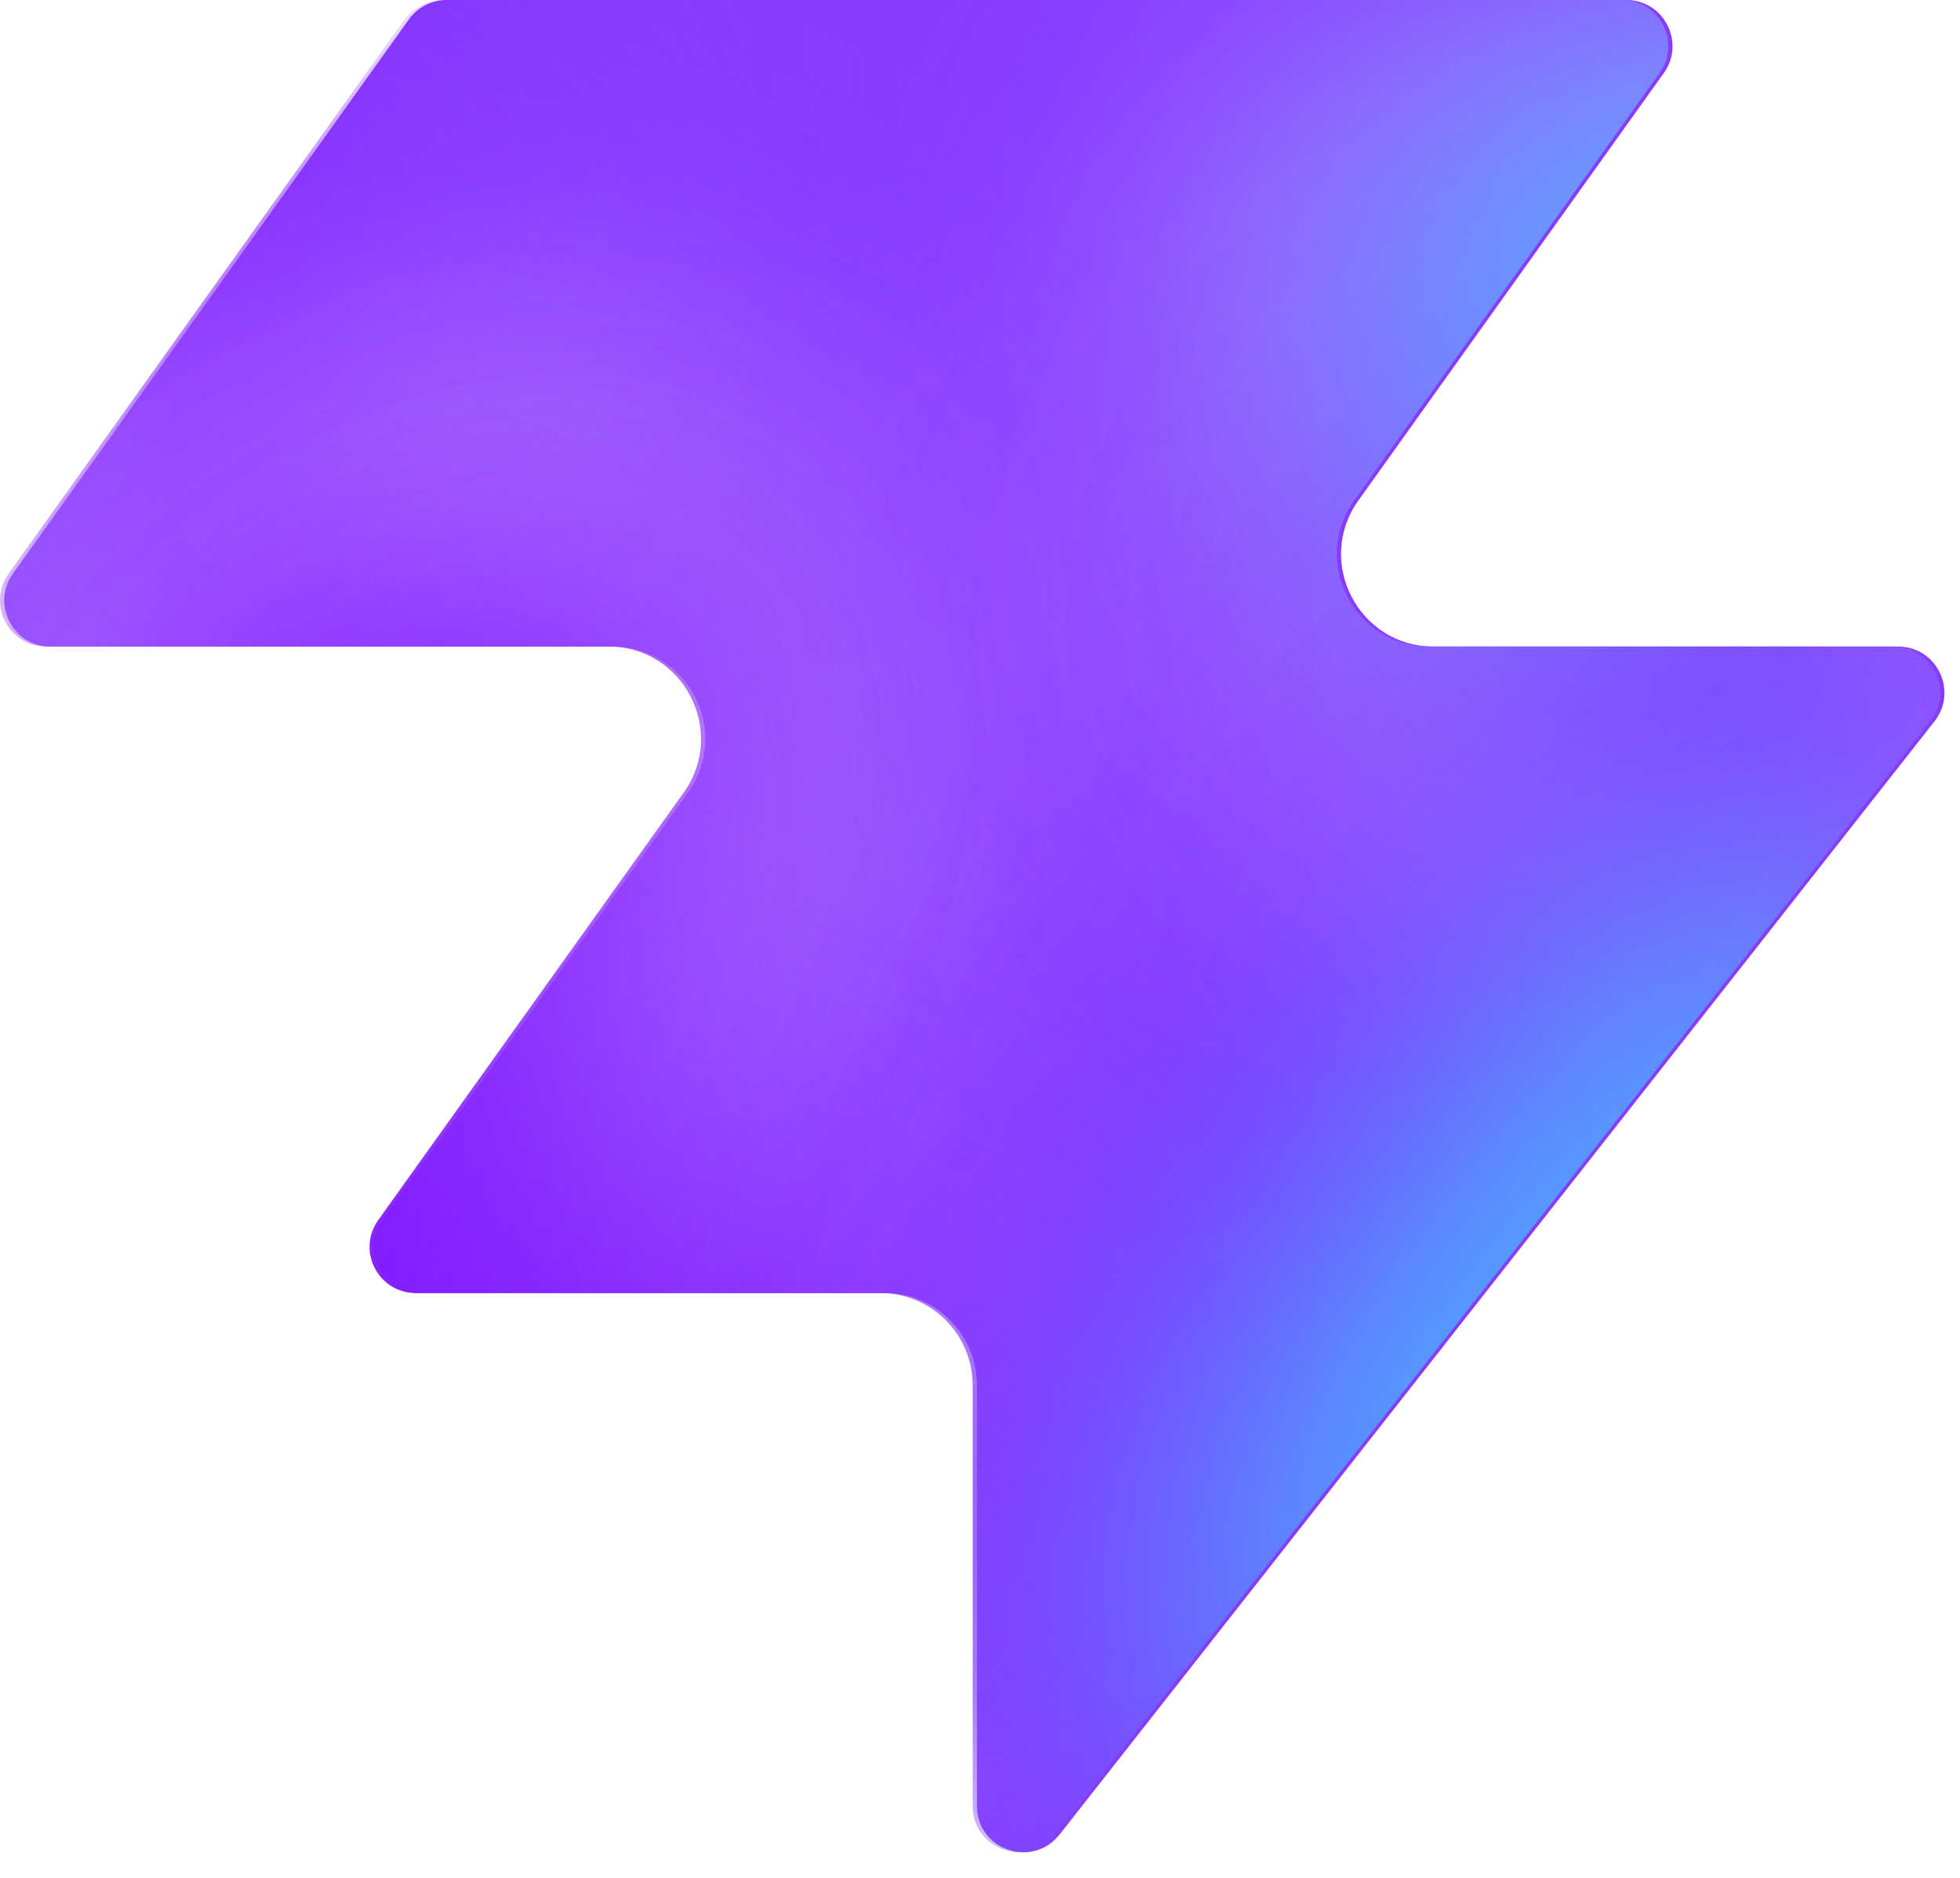
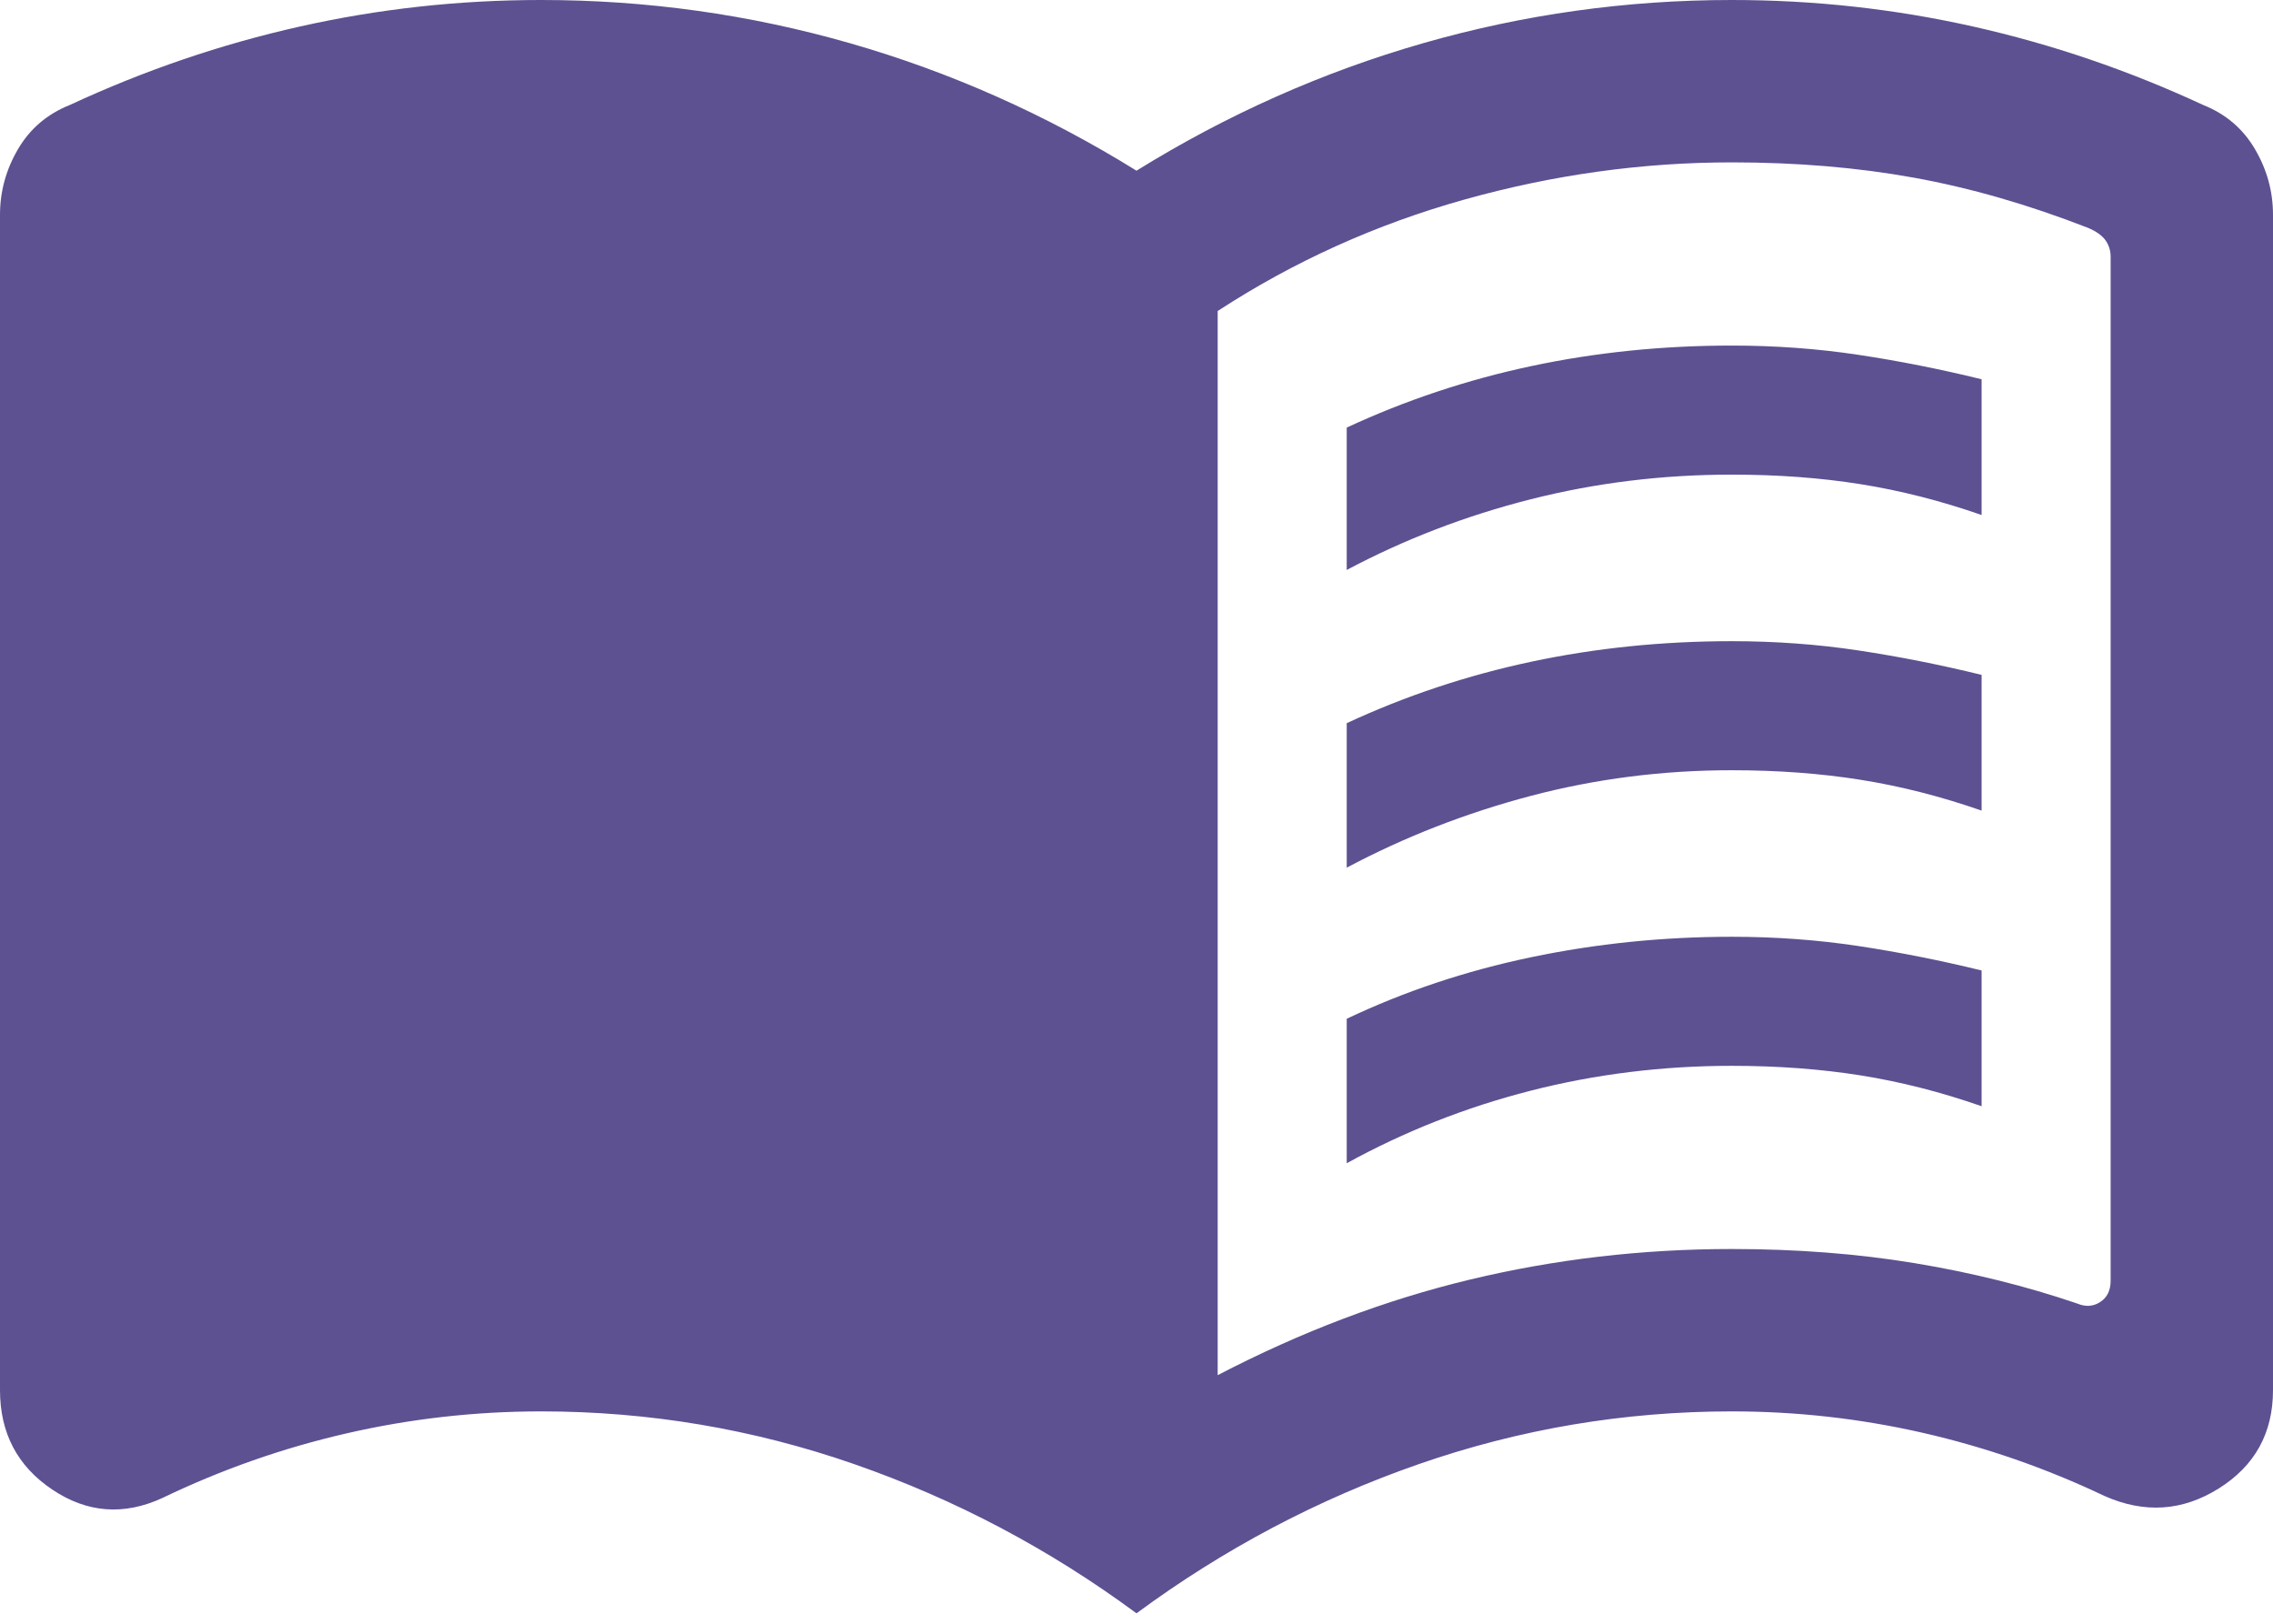
- <svg xmlns="http://www.w3.org/2000/svg" width="48" height="46" fill="none" viewBox="0 0 48 46">
-   <path fill="#863bff" d="M25.946 44.938c-.664.845-2.021.375-2.021-.698V33.937a2.26 2.26 0 0 0-2.262-2.262H10.287c-.92 0-1.456-1.04-.92-1.788l7.48-10.471c1.07-1.497 0-3.578-1.842-3.578H1.237c-.92 0-1.456-1.04-.92-1.788L10.013.474c.214-.297.556-.474.92-.474h28.894c.92 0 1.456 1.04.92 1.788l-7.48 10.471c-1.07 1.498 0 3.579 1.842 3.579h11.377c.943 0 1.473 1.088.89 1.83L25.947 44.94z" style="fill:#863bff;fill:color(display-p3 .525 .23 1);fill-opacity:1" />
-   <mask id="a" width="48" height="46" x="0" y="0" maskUnits="userSpaceOnUse" style="mask-type:alpha">
-     <path fill="#000" d="M25.842 44.938c-.664.844-2.021.375-2.021-.698V33.937a2.26 2.26 0 0 0-2.262-2.262H10.183c-.92 0-1.456-1.04-.92-1.788l7.48-10.471c1.07-1.498 0-3.579-1.842-3.579H1.133c-.92 0-1.456-1.04-.92-1.787L9.91.473c.214-.297.556-.474.92-.474h28.894c.92 0 1.456 1.04.92 1.788l-7.48 10.471c-1.07 1.498 0 3.578 1.842 3.578h11.377c.943 0 1.473 1.088.89 1.832L25.843 44.94z" style="fill:#000;fill-opacity:1" />
-   </mask>
-   <g mask="url(#a)">
-     <g filter="url(#b)">
-       <ellipse cx="5.508" cy="14.704" fill="#ede6ff" rx="5.508" ry="14.704" style="fill:#ede6ff;fill:color(display-p3 .927 .903 1);fill-opacity:1" transform="matrix(.00324 1 1 -.00324 -4.47 31.516)" />
-     </g>
-     <g filter="url(#c)">
-       <ellipse cx="10.399" cy="29.851" fill="#ede6ff" rx="10.399" ry="29.851" style="fill:#ede6ff;fill:color(display-p3 .927 .903 1);fill-opacity:1" transform="matrix(.00324 1 1 -.00324 -39.328 7.883)" />
-     </g>
-     <g filter="url(#d)">
-       <ellipse cx="5.508" cy="30.487" fill="#7e14ff" rx="5.508" ry="30.487" style="fill:#7e14ff;fill:color(display-p3 .492 .077 1);fill-opacity:1" transform="rotate(89.814 -25.913 -14.639)scale(1 -1)" />
-     </g>
-     <g filter="url(#e)">
-       <ellipse cx="5.508" cy="30.599" fill="#7e14ff" rx="5.508" ry="30.599" style="fill:#7e14ff;fill:color(display-p3 .492 .077 1);fill-opacity:1" transform="rotate(89.814 -32.644 -3.334)scale(1 -1)" />
-     </g>
-     <g filter="url(#f)">
-       <ellipse cx="5.508" cy="30.599" fill="#7e14ff" rx="5.508" ry="30.599" style="fill:#7e14ff;fill:color(display-p3 .492 .077 1);fill-opacity:1" transform="matrix(.00324 1 1 -.00324 -34.34 30.47)" />
-     </g>
-     <g filter="url(#g)">
-       <ellipse cx="14.072" cy="22.078" fill="#ede6ff" rx="14.072" ry="22.078" style="fill:#ede6ff;fill:color(display-p3 .927 .903 1);fill-opacity:1" transform="rotate(93.35 24.506 48.493)scale(-1 1)" />
-     </g>
-     <g filter="url(#h)">
-       <ellipse cx="3.47" cy="21.501" fill="#7e14ff" rx="3.47" ry="21.501" style="fill:#7e14ff;fill:color(display-p3 .492 .077 1);fill-opacity:1" transform="rotate(89.009 28.708 47.59)scale(-1 1)" />
-     </g>
-     <g filter="url(#i)">
-       <ellipse cx="3.47" cy="21.501" fill="#7e14ff" rx="3.47" ry="21.501" style="fill:#7e14ff;fill:color(display-p3 .492 .077 1);fill-opacity:1" transform="rotate(89.009 28.708 47.59)scale(-1 1)" />
-     </g>
-     <g filter="url(#j)">
-       <ellipse cx=".387" cy="8.972" fill="#7e14ff" rx="4.407" ry="29.108" style="fill:#7e14ff;fill:color(display-p3 .492 .077 1);fill-opacity:1" transform="rotate(39.51 .387 8.972)" />
-     </g>
-     <g filter="url(#k)">
-       <ellipse cx="47.523" cy="-6.092" fill="#7e14ff" rx="4.407" ry="29.108" style="fill:#7e14ff;fill:color(display-p3 .492 .077 1);fill-opacity:1" transform="rotate(37.892 47.523 -6.092)" />
-     </g>
-     <g filter="url(#l)">
-       <ellipse cx="41.412" cy="6.333" fill="#47bfff" rx="5.971" ry="9.665" style="fill:#47bfff;fill:color(display-p3 .28 .748 1);fill-opacity:1" transform="rotate(37.892 41.412 6.333)" />
-     </g>
-     <g filter="url(#m)">
-       <ellipse cx="-1.879" cy="38.332" fill="#7e14ff" rx="4.407" ry="29.108" style="fill:#7e14ff;fill:color(display-p3 .492 .077 1);fill-opacity:1" transform="rotate(37.892 -1.88 38.332)" />
-     </g>
-     <g filter="url(#n)">
-       <ellipse cx="-1.879" cy="38.332" fill="#7e14ff" rx="4.407" ry="29.108" style="fill:#7e14ff;fill:color(display-p3 .492 .077 1);fill-opacity:1" transform="rotate(37.892 -1.88 38.332)" />
-     </g>
-     <g filter="url(#o)">
-       <ellipse cx="35.651" cy="29.907" fill="#7e14ff" rx="4.407" ry="29.108" style="fill:#7e14ff;fill:color(display-p3 .492 .077 1);fill-opacity:1" transform="rotate(37.892 35.651 29.907)" />
-     </g>
-     <g filter="url(#p)">
-       <ellipse cx="38.418" cy="32.4" fill="#47bfff" rx="5.971" ry="15.297" style="fill:#47bfff;fill:color(display-p3 .28 .748 1);fill-opacity:1" transform="rotate(37.892 38.418 32.4)" />
-     </g>
-   </g>
-   <defs>
-     <filter id="b" width="60.045" height="41.654" x="-19.77" y="16.149" color-interpolation-filters="sRGB" filterUnits="userSpaceOnUse">
-       <feFlood flood-opacity="0" result="BackgroundImageFix" />
-       <feBlend in="SourceGraphic" in2="BackgroundImageFix" result="shape" />
-       <feGaussianBlur result="effect1_foregroundBlur_2002_17158" stdDeviation="7.659" />
-     </filter>
-     <filter id="c" width="90.34" height="51.437" x="-54.613" y="-7.533" color-interpolation-filters="sRGB" filterUnits="userSpaceOnUse">
-       <feFlood flood-opacity="0" result="BackgroundImageFix" />
-       <feBlend in="SourceGraphic" in2="BackgroundImageFix" result="shape" />
-       <feGaussianBlur result="effect1_foregroundBlur_2002_17158" stdDeviation="7.659" />
-     </filter>
-     <filter id="d" width="79.355" height="29.4" x="-49.64" y="2.03" color-interpolation-filters="sRGB" filterUnits="userSpaceOnUse">
-       <feFlood flood-opacity="0" result="BackgroundImageFix" />
-       <feBlend in="SourceGraphic" in2="BackgroundImageFix" result="shape" />
-       <feGaussianBlur result="effect1_foregroundBlur_2002_17158" stdDeviation="4.596" />
-     </filter>
-     <filter id="e" width="79.579" height="29.4" x="-45.045" y="20.029" color-interpolation-filters="sRGB" filterUnits="userSpaceOnUse">
-       <feFlood flood-opacity="0" result="BackgroundImageFix" />
-       <feBlend in="SourceGraphic" in2="BackgroundImageFix" result="shape" />
-       <feGaussianBlur result="effect1_foregroundBlur_2002_17158" stdDeviation="4.596" />
-     </filter>
-     <filter id="f" width="79.579" height="29.4" x="-43.513" y="21.178" color-interpolation-filters="sRGB" filterUnits="userSpaceOnUse">
-       <feFlood flood-opacity="0" result="BackgroundImageFix" />
-       <feBlend in="SourceGraphic" in2="BackgroundImageFix" result="shape" />
-       <feGaussianBlur result="effect1_foregroundBlur_2002_17158" stdDeviation="4.596" />
-     </filter>
-     <filter id="g" width="74.749" height="58.852" x="15.756" y="-17.901" color-interpolation-filters="sRGB" filterUnits="userSpaceOnUse">
-       <feFlood flood-opacity="0" result="BackgroundImageFix" />
-       <feBlend in="SourceGraphic" in2="BackgroundImageFix" result="shape" />
-       <feGaussianBlur result="effect1_foregroundBlur_2002_17158" stdDeviation="7.659" />
-     </filter>
-     <filter id="h" width="61.377" height="25.362" x="23.548" y="2.284" color-interpolation-filters="sRGB" filterUnits="userSpaceOnUse">
-       <feFlood flood-opacity="0" result="BackgroundImageFix" />
-       <feBlend in="SourceGraphic" in2="BackgroundImageFix" result="shape" />
-       <feGaussianBlur result="effect1_foregroundBlur_2002_17158" stdDeviation="4.596" />
-     </filter>
-     <filter id="i" width="61.377" height="25.362" x="23.548" y="2.284" color-interpolation-filters="sRGB" filterUnits="userSpaceOnUse">
-       <feFlood flood-opacity="0" result="BackgroundImageFix" />
-       <feBlend in="SourceGraphic" in2="BackgroundImageFix" result="shape" />
-       <feGaussianBlur result="effect1_foregroundBlur_2002_17158" stdDeviation="4.596" />
-     </filter>
-     <filter id="j" width="56.045" height="63.649" x="-27.636" y="-22.853" color-interpolation-filters="sRGB" filterUnits="userSpaceOnUse">
-       <feFlood flood-opacity="0" result="BackgroundImageFix" />
-       <feBlend in="SourceGraphic" in2="BackgroundImageFix" result="shape" />
-       <feGaussianBlur result="effect1_foregroundBlur_2002_17158" stdDeviation="4.596" />
-     </filter>
-     <filter id="k" width="54.814" height="64.646" x="20.116" y="-38.415" color-interpolation-filters="sRGB" filterUnits="userSpaceOnUse">
-       <feFlood flood-opacity="0" result="BackgroundImageFix" />
-       <feBlend in="SourceGraphic" in2="BackgroundImageFix" result="shape" />
-       <feGaussianBlur result="effect1_foregroundBlur_2002_17158" stdDeviation="4.596" />
-     </filter>
-     <filter id="l" width="33.541" height="35.313" x="24.641" y="-11.323" color-interpolation-filters="sRGB" filterUnits="userSpaceOnUse">
-       <feFlood flood-opacity="0" result="BackgroundImageFix" />
-       <feBlend in="SourceGraphic" in2="BackgroundImageFix" result="shape" />
-       <feGaussianBlur result="effect1_foregroundBlur_2002_17158" stdDeviation="4.596" />
-     </filter>
-     <filter id="m" width="54.814" height="64.646" x="-29.286" y="6.009" color-interpolation-filters="sRGB" filterUnits="userSpaceOnUse">
-       <feFlood flood-opacity="0" result="BackgroundImageFix" />
-       <feBlend in="SourceGraphic" in2="BackgroundImageFix" result="shape" />
-       <feGaussianBlur result="effect1_foregroundBlur_2002_17158" stdDeviation="4.596" />
-     </filter>
-     <filter id="n" width="54.814" height="64.646" x="-29.286" y="6.009" color-interpolation-filters="sRGB" filterUnits="userSpaceOnUse">
-       <feFlood flood-opacity="0" result="BackgroundImageFix" />
-       <feBlend in="SourceGraphic" in2="BackgroundImageFix" result="shape" />
-       <feGaussianBlur result="effect1_foregroundBlur_2002_17158" stdDeviation="4.596" />
-     </filter>
-     <filter id="o" width="54.814" height="64.646" x="8.244" y="-2.416" color-interpolation-filters="sRGB" filterUnits="userSpaceOnUse">
-       <feFlood flood-opacity="0" result="BackgroundImageFix" />
-       <feBlend in="SourceGraphic" in2="BackgroundImageFix" result="shape" />
-       <feGaussianBlur result="effect1_foregroundBlur_2002_17158" stdDeviation="4.596" />
-     </filter>
-     <filter id="p" width="39.409" height="43.623" x="18.713" y="10.588" color-interpolation-filters="sRGB" filterUnits="userSpaceOnUse">
-       <feFlood flood-opacity="0" result="BackgroundImageFix" />
-       <feBlend in="SourceGraphic" in2="BackgroundImageFix" result="shape" />
-       <feGaussianBlur result="effect1_foregroundBlur_2002_17158" stdDeviation="4.596" />
-     </filter>
-   </defs>
+ <svg xmlns="http://www.w3.org/2000/svg" width="70" height="50" viewBox="0 0 70 50" fill="none">
+   <path d="M41.474 17.551V13.167C43.286 12.325 45.183 11.693 47.163 11.272C49.144 10.851 51.201 10.641 53.333 10.641C54.671 10.641 55.97 10.736 57.231 10.926C58.491 11.116 59.756 11.367 61.026 11.679V15.859C59.778 15.423 58.537 15.107 57.304 14.91C56.071 14.713 54.748 14.615 53.333 14.615C51.201 14.615 49.136 14.868 47.138 15.375C45.14 15.881 43.252 16.607 41.474 17.551ZM41.474 35.82V31.372C43.243 30.53 45.135 29.898 47.147 29.477C49.16 29.056 51.222 28.846 53.333 28.846C54.671 28.846 55.97 28.941 57.231 29.131C58.491 29.322 59.756 29.573 61.026 29.884V34.064C59.778 33.628 58.537 33.312 57.304 33.115C56.071 32.919 54.748 32.82 53.333 32.82C51.201 32.82 49.136 33.076 47.138 33.586C45.14 34.097 43.252 34.842 41.474 35.82ZM41.474 26.718V22.269C43.286 21.427 45.183 20.796 47.163 20.375C49.144 19.954 51.201 19.744 53.333 19.744C54.671 19.744 55.97 19.839 57.231 20.029C58.491 20.219 59.756 20.47 61.026 20.782V24.961C59.778 24.526 58.537 24.209 57.304 24.013C56.071 23.816 54.748 23.718 53.333 23.718C51.201 23.718 49.136 23.982 47.138 24.509C45.14 25.037 43.252 25.773 41.474 26.718ZM37.5 42.346C40.072 41.008 42.664 40.027 45.276 39.401C47.887 38.775 50.572 38.461 53.333 38.461C55.333 38.461 57.211 38.607 58.968 38.897C60.724 39.188 62.393 39.602 63.974 40.141C64.231 40.248 64.466 40.232 64.679 40.093C64.893 39.954 65 39.735 65 39.436V7.91C65 7.718 64.946 7.547 64.84 7.397C64.733 7.248 64.551 7.12 64.295 7.013C62.461 6.299 60.676 5.785 58.939 5.471C57.202 5.157 55.333 5 53.333 5C50.572 5 47.829 5.381 45.102 6.144C42.376 6.907 39.842 8.051 37.5 9.577V42.346ZM35 49.679C32.312 47.696 29.412 46.164 26.301 45.083C23.19 44.002 19.979 43.461 16.666 43.461C14.632 43.461 12.634 43.687 10.673 44.138C8.711 44.588 6.821 45.252 5 46.128C3.812 46.675 2.682 46.588 1.609 45.868C0.536 45.148 0 44.128 0 42.807V6.615C0 5.897 0.185 5.223 0.554 4.593C0.924 3.963 1.457 3.508 2.154 3.231C4.444 2.167 6.804 1.362 9.234 0.817C11.663 0.272 14.141 0 16.666 0C19.91 0 23.079 0.443 26.173 1.33C29.267 2.217 32.209 3.526 35 5.256C37.791 3.526 40.733 2.217 43.827 1.33C46.921 0.443 50.09 0 53.333 0C55.859 0 58.336 0.272 60.766 0.817C63.195 1.362 65.555 2.167 67.846 3.231C68.543 3.508 69.076 3.963 69.445 4.593C69.815 5.223 70 5.897 70 6.615V42.807C70 44.128 69.442 45.138 68.327 45.836C67.211 46.535 66.038 46.611 64.807 46.064C63.008 45.209 61.144 44.562 59.215 44.121C57.285 43.681 55.325 43.461 53.333 43.461C50.021 43.461 46.81 44.002 43.699 45.083C40.587 46.164 37.688 47.696 35 49.679Z" fill="#352676" fill-opacity="0.8" />
</svg>
